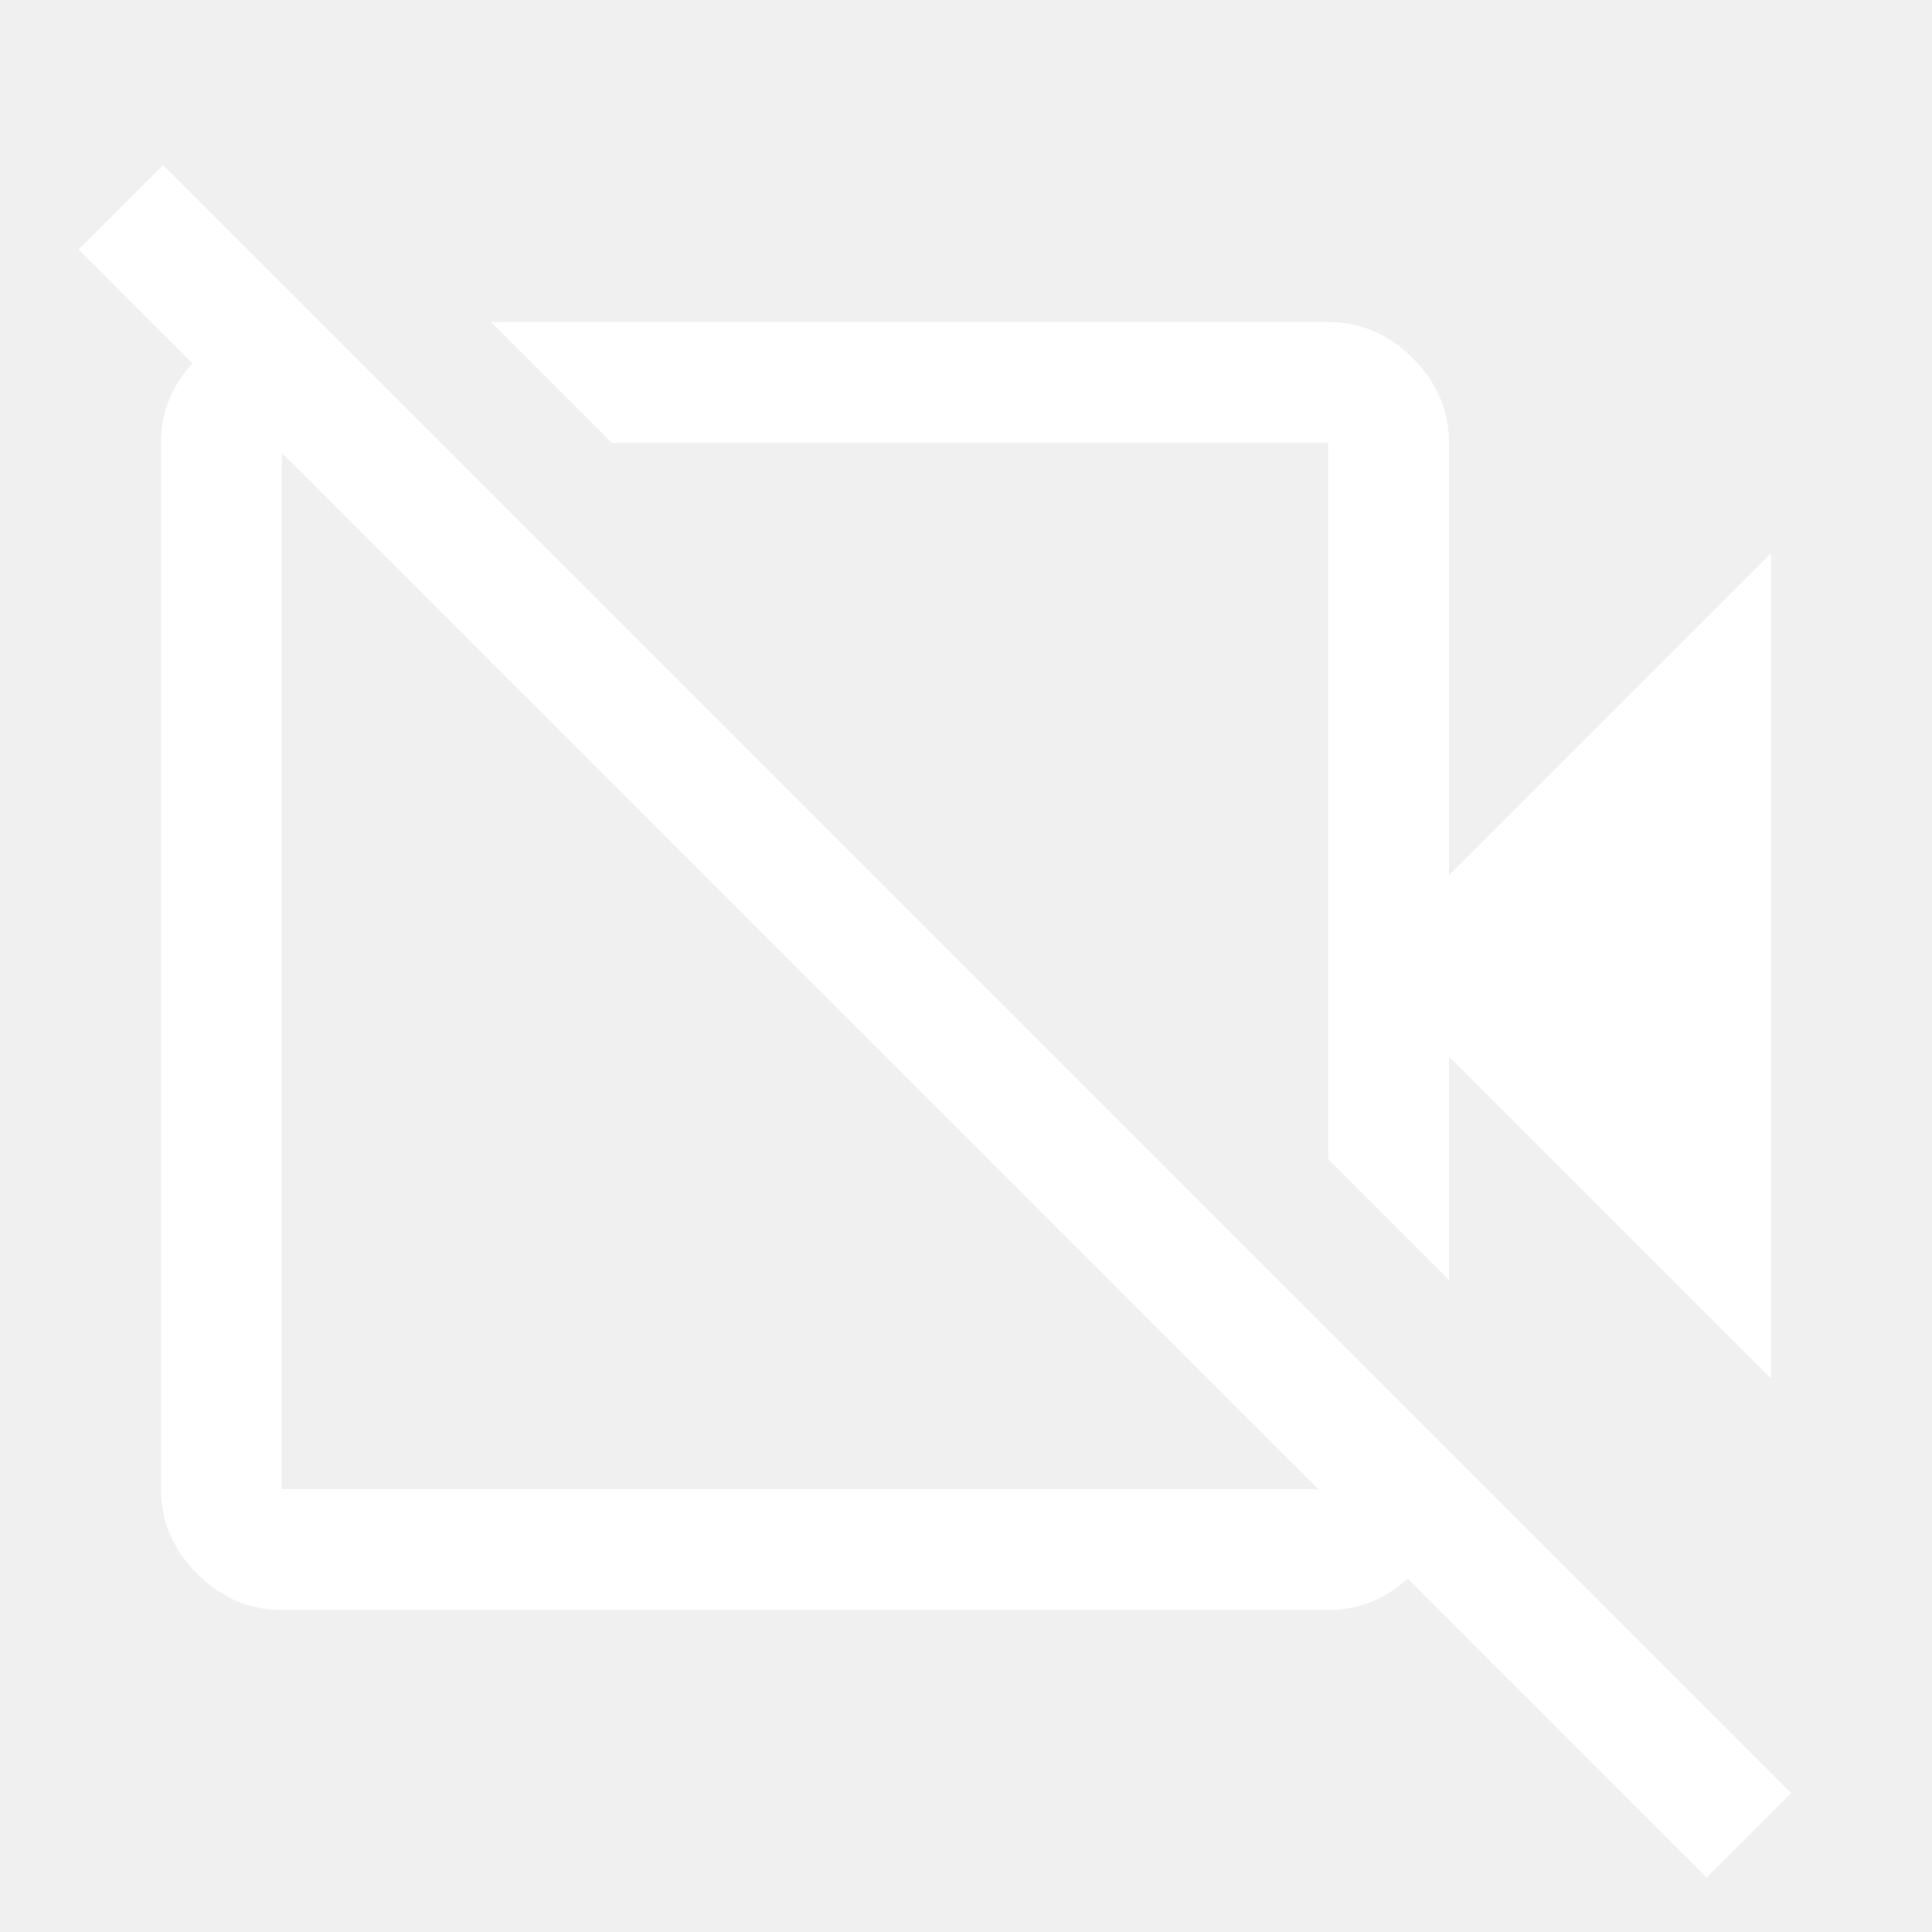
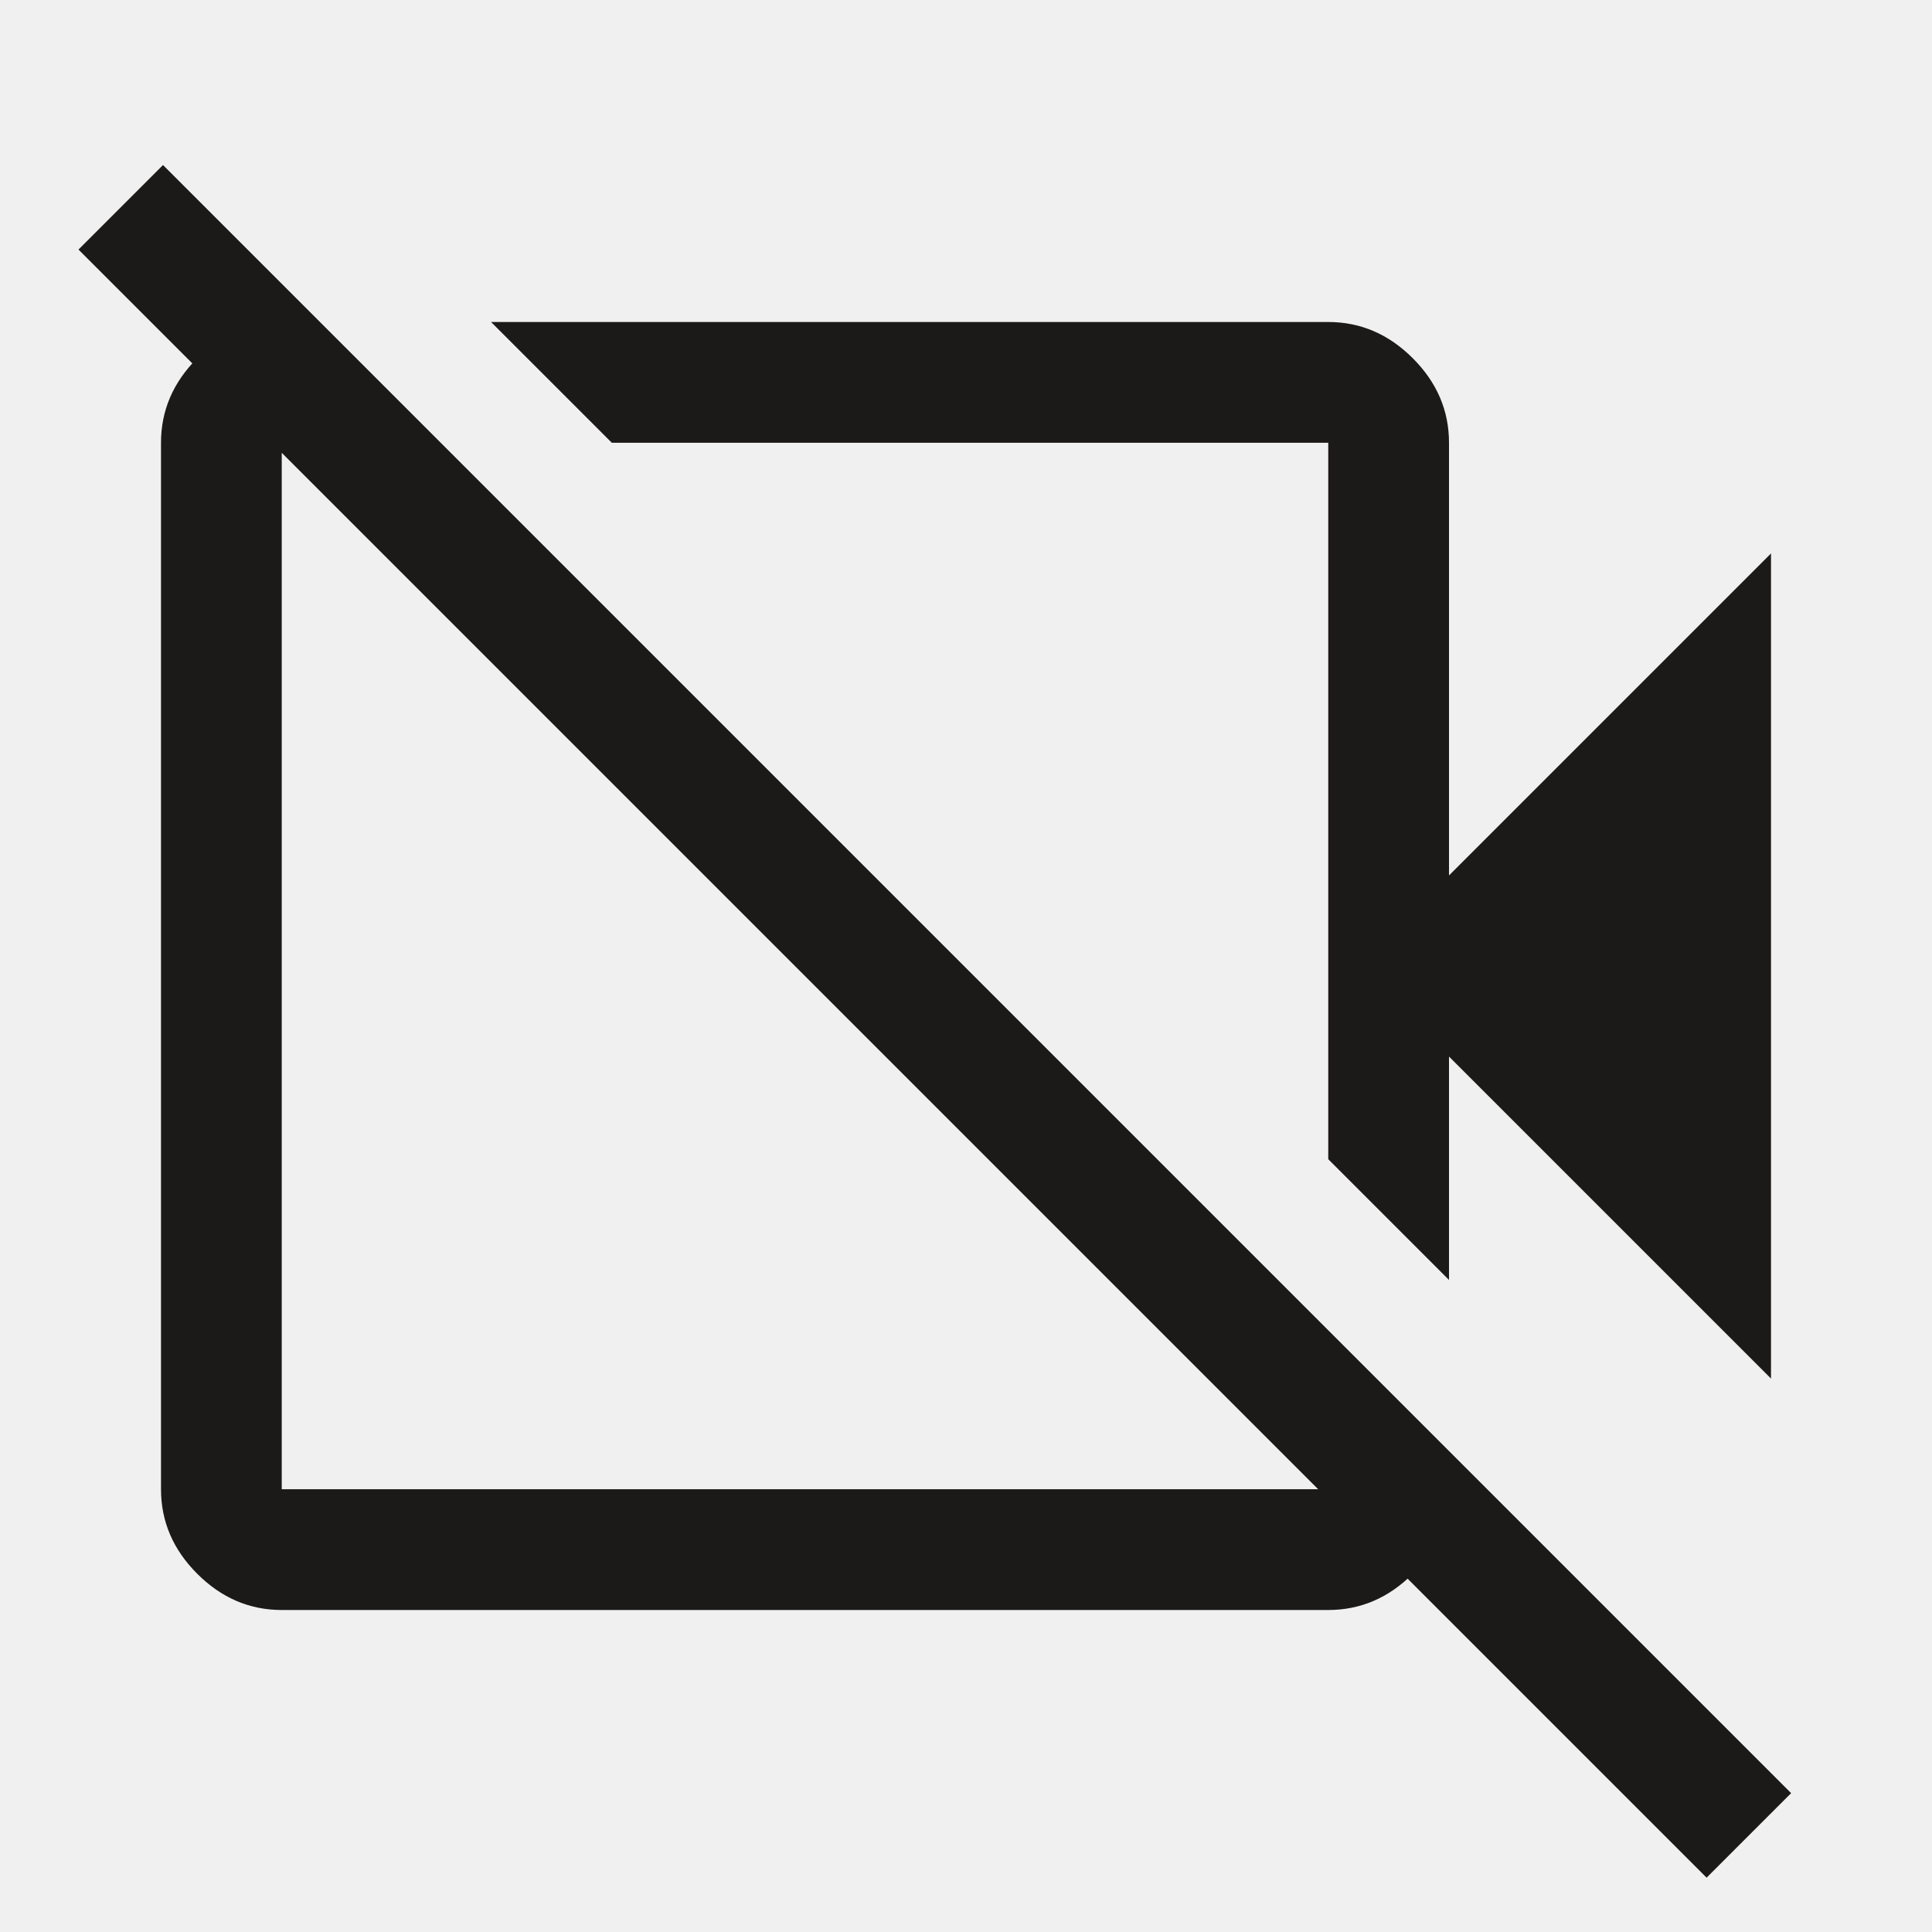
- <svg xmlns="http://www.w3.org/2000/svg" width="24" height="24" viewBox="0 -960 960 960" fill="#ffffff">
+ <svg xmlns="http://www.w3.org/2000/svg" width="24" height="24" viewBox="0 -960 960 960" fill="#1c1a19">
  <path d="M880-275 720-435v111l-60-60v-356H304l-60-60h416q24 0 42 18t18 42v215l160-160v410ZM848-27 39-836l42-42L890-69l-42 42ZM484-560Zm-87 82ZM159-800l60 60h-79v520h520v-79l60 60v19q0 24-18 42t-42 18H140q-24 0-42-18t-18-42v-520q0-24 18-42t42-18h19Z" />
</svg>
